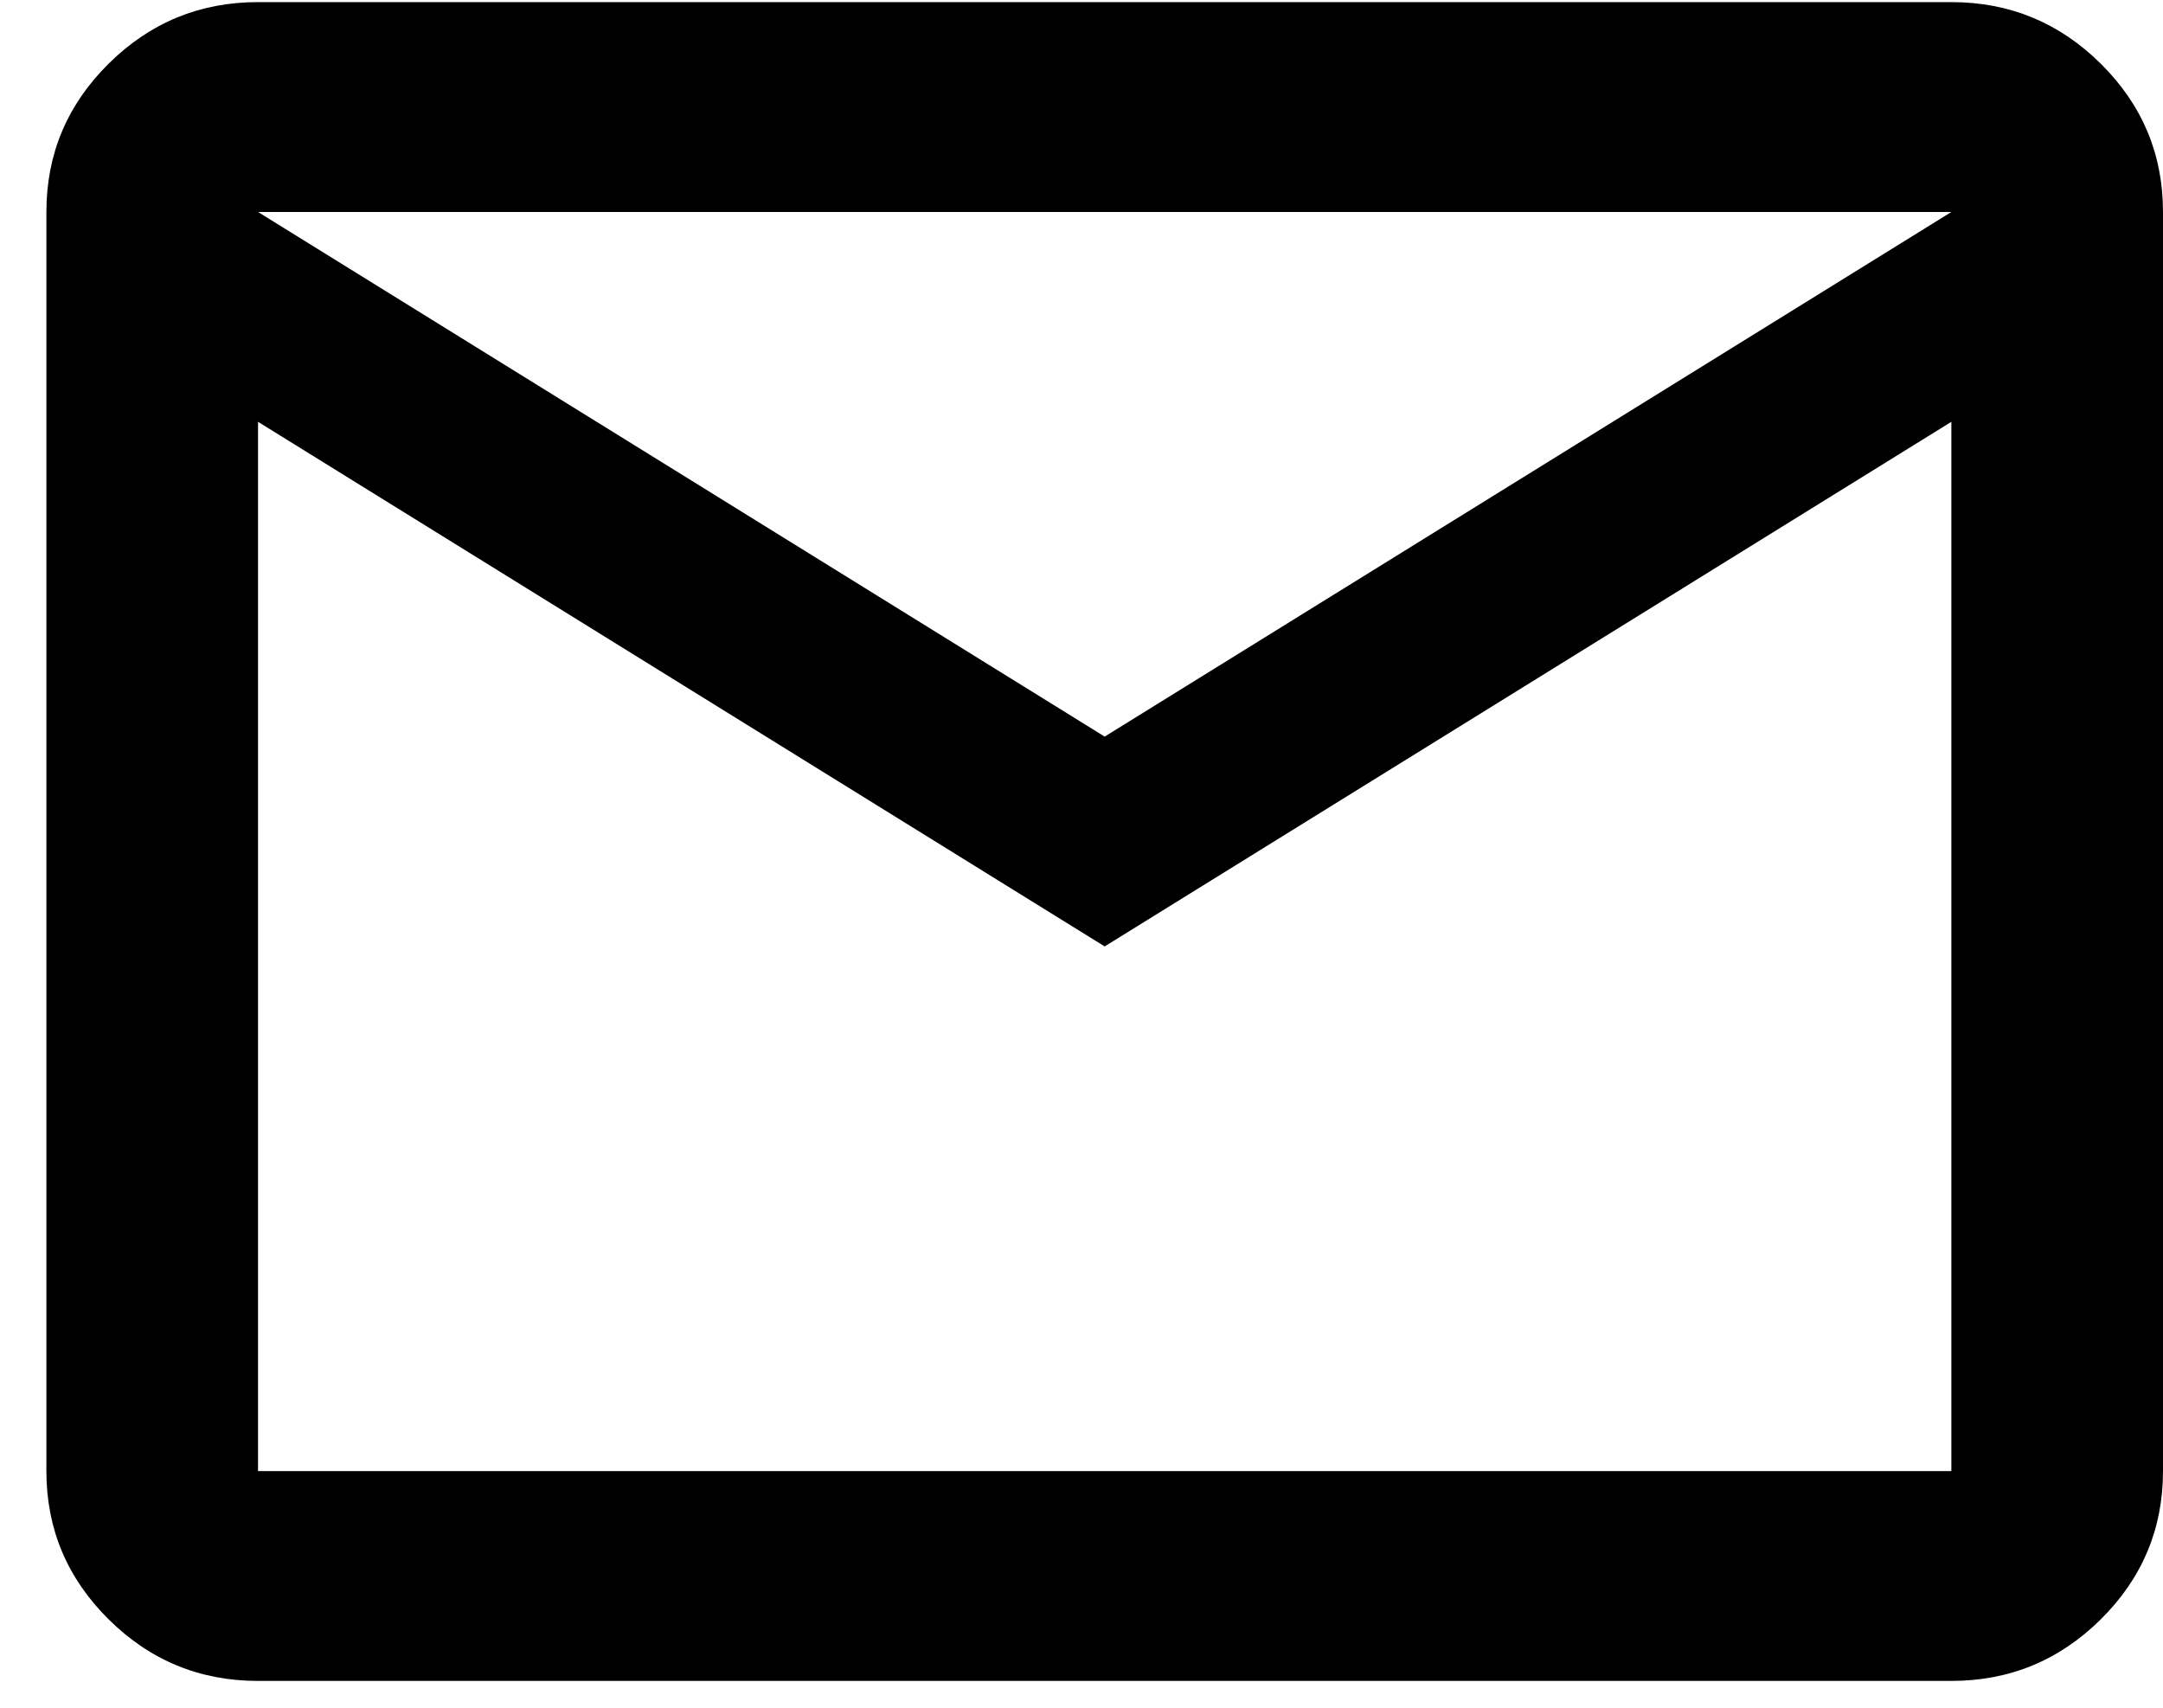
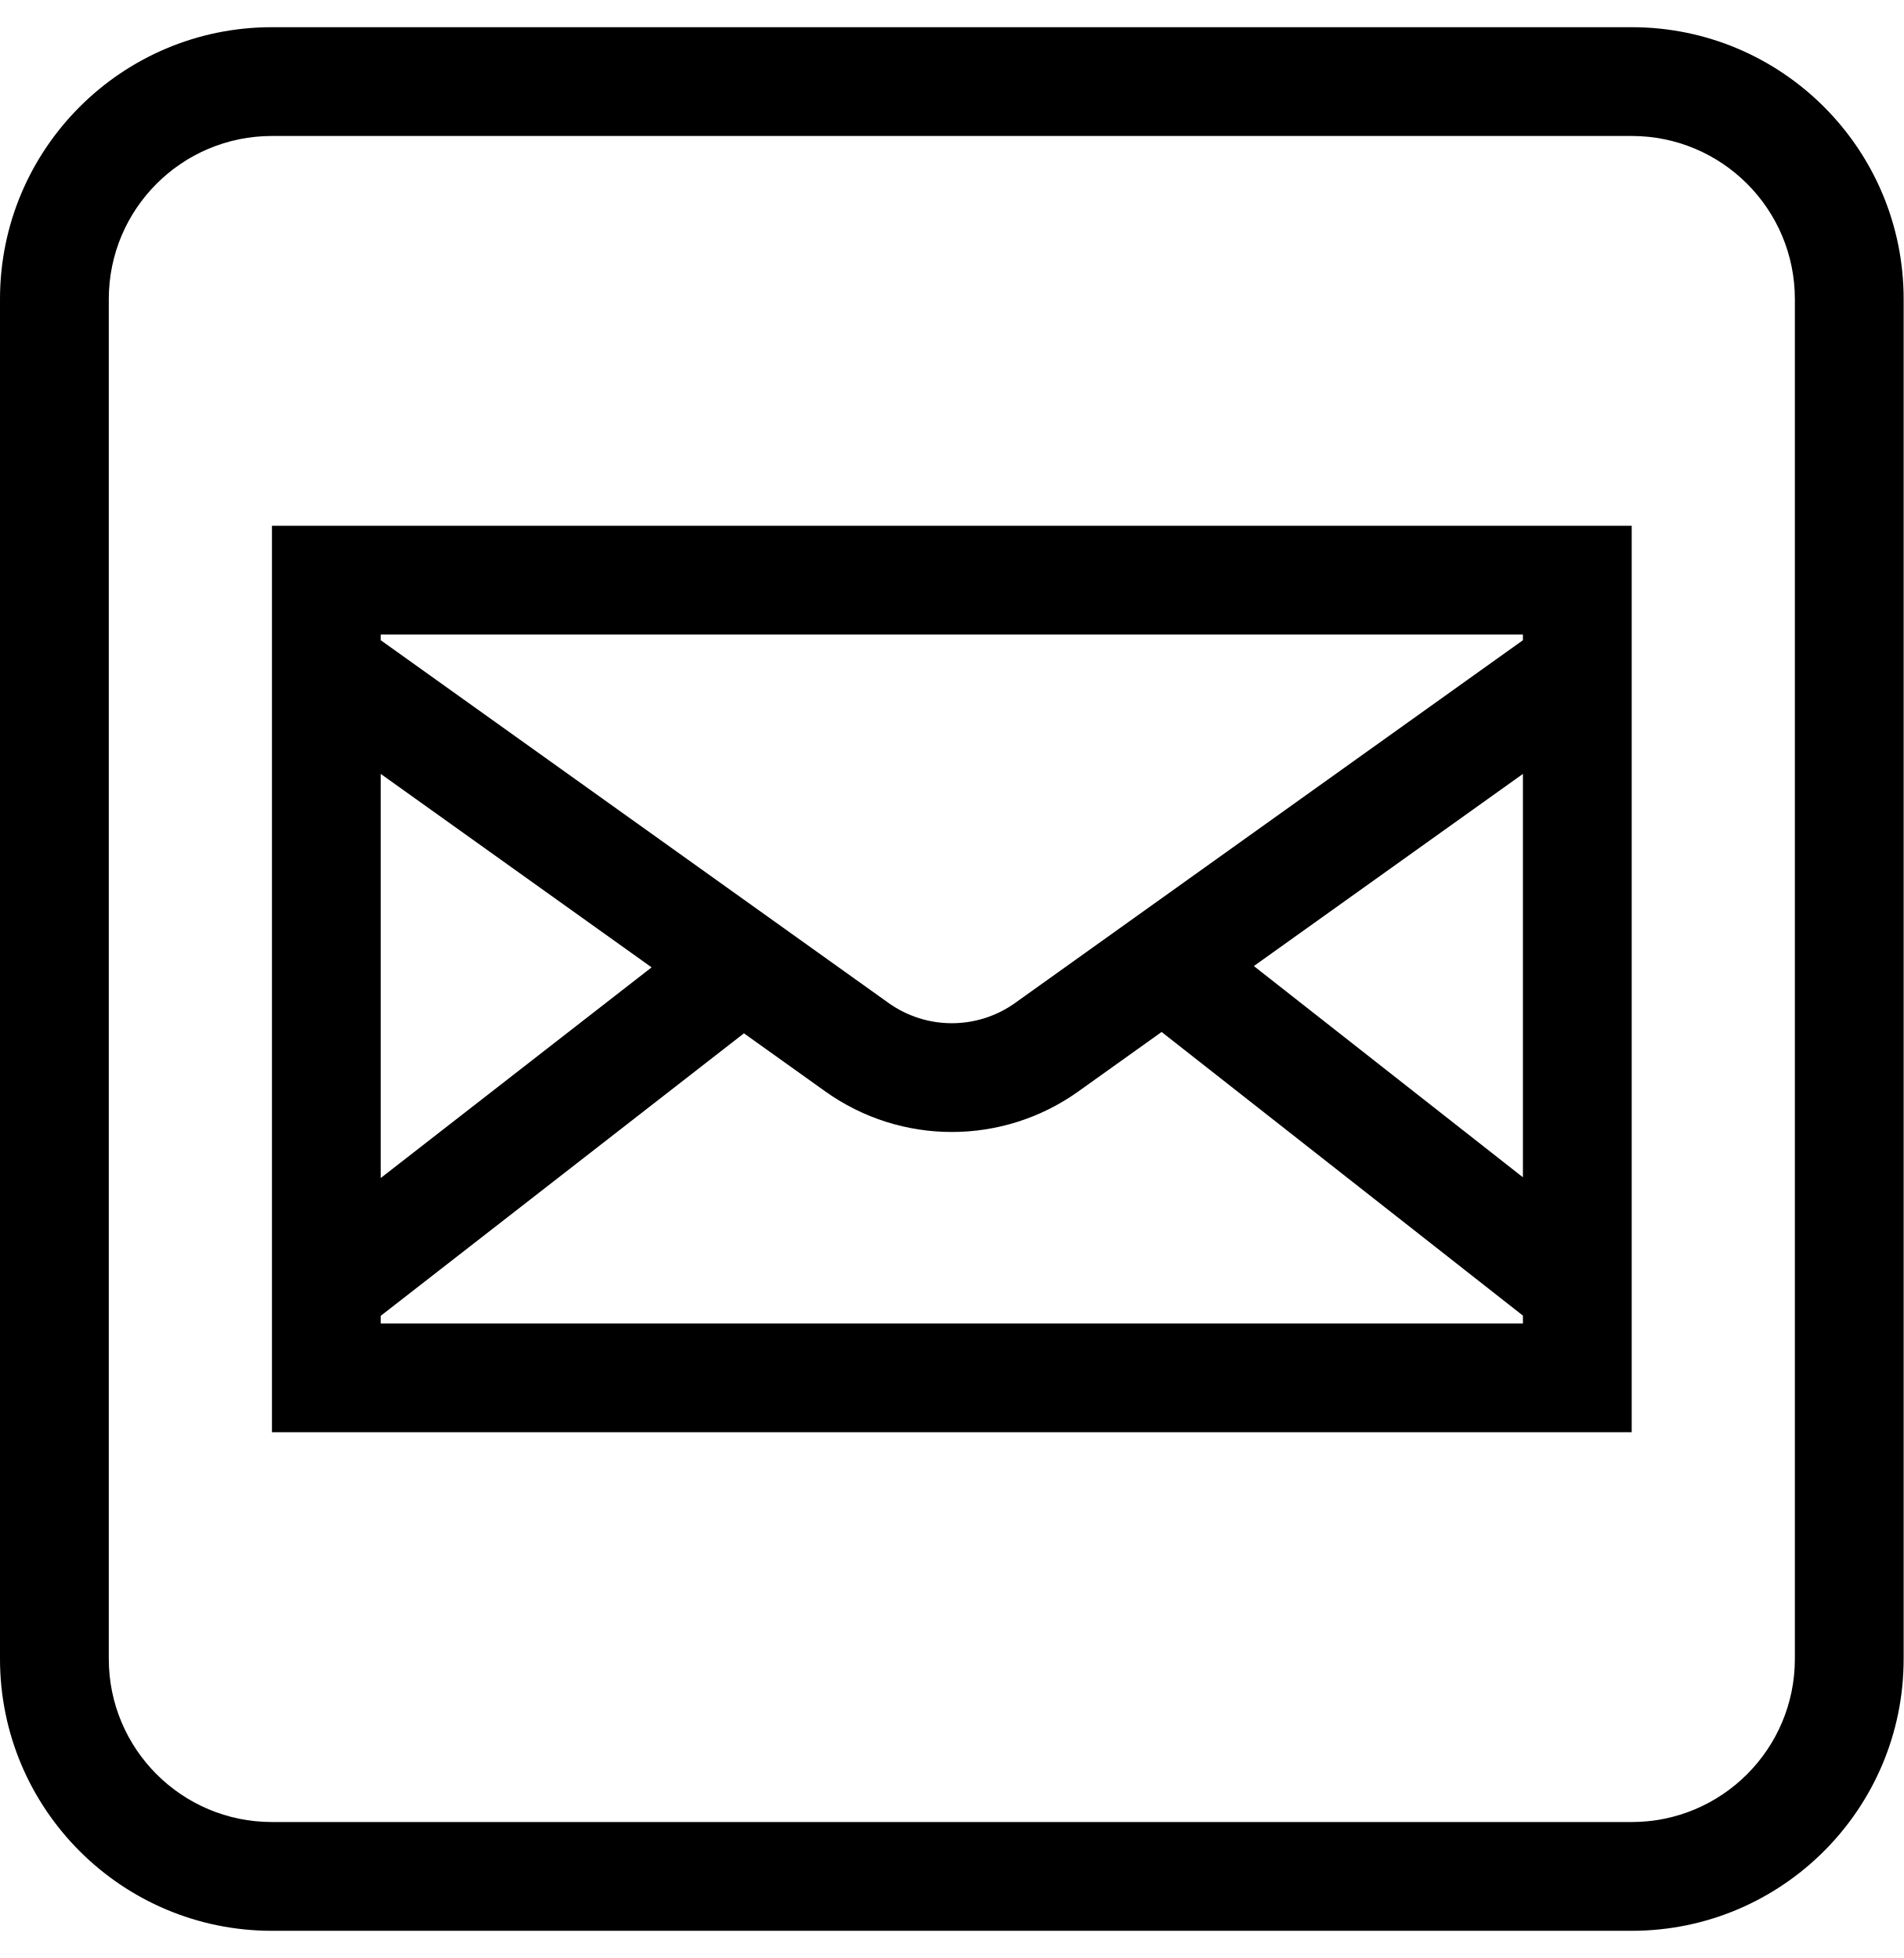
- <svg xmlns="http://www.w3.org/2000/svg" width="38" height="30" viewBox="0 0 38 30" fill="none">
-   <path d="M4.533 29.529C3.51 29.529 2.635 29.168 1.907 28.446C1.179 27.724 0.815 26.856 0.815 25.843V3.724C0.815 2.71 1.179 1.842 1.907 1.12C2.635 0.398 3.51 0.037 4.533 0.037H34.282C35.304 0.037 36.179 0.398 36.908 1.12C37.636 1.842 38 2.71 38 3.724V25.843C38 26.856 37.636 27.724 36.908 28.446C36.179 29.168 35.304 29.529 34.282 29.529H4.533ZM19.407 16.626L4.533 7.41V25.843H34.282V7.41L19.407 16.626ZM19.407 12.94L34.282 3.724H4.533L19.407 12.94ZM4.533 7.41V3.724V25.843V7.41Z" fill="#000000" />
+ <svg xmlns="http://www.w3.org/2000/svg" width="35" height="36" viewBox="0 0 35 36" fill="none">
+   <path fill-rule="evenodd" clip-rule="evenodd" d="M5 2.5H30C31.657 2.5 33 3.843 33 5.5V30.5C33 32.157 31.657 33.5 30 33.5H5C3.343 33.5 2 32.157 2 30.5V5.5C2 3.843 3.343 2.5 5 2.5ZM0 5.5C0 2.739 2.239 0.5 5 0.5H30C32.761 0.5 35 2.739 35 5.5V30.5C35 33.261 32.761 35.5 30 35.5H5C2.239 35.5 0 33.261 0 30.5V5.5ZM28 11.667H7V11.771L16.337 18.441C17.033 18.937 17.967 18.937 18.663 18.441L28 11.771V11.667ZM7 21.659V14.229L11.98 17.786L7 21.659ZM7 24.333V24.193L13.678 18.999L15.175 20.068C16.566 21.061 18.434 21.061 19.825 20.068L21.357 18.974L28 24.189V24.333H7ZM28 14.229V21.646L23.053 17.762L28 14.229ZM7 9.667H5V11.667V24.333V26.333H7H28H30V24.333V11.667V9.667H28H7Z" fill="#000000" />
</svg>
